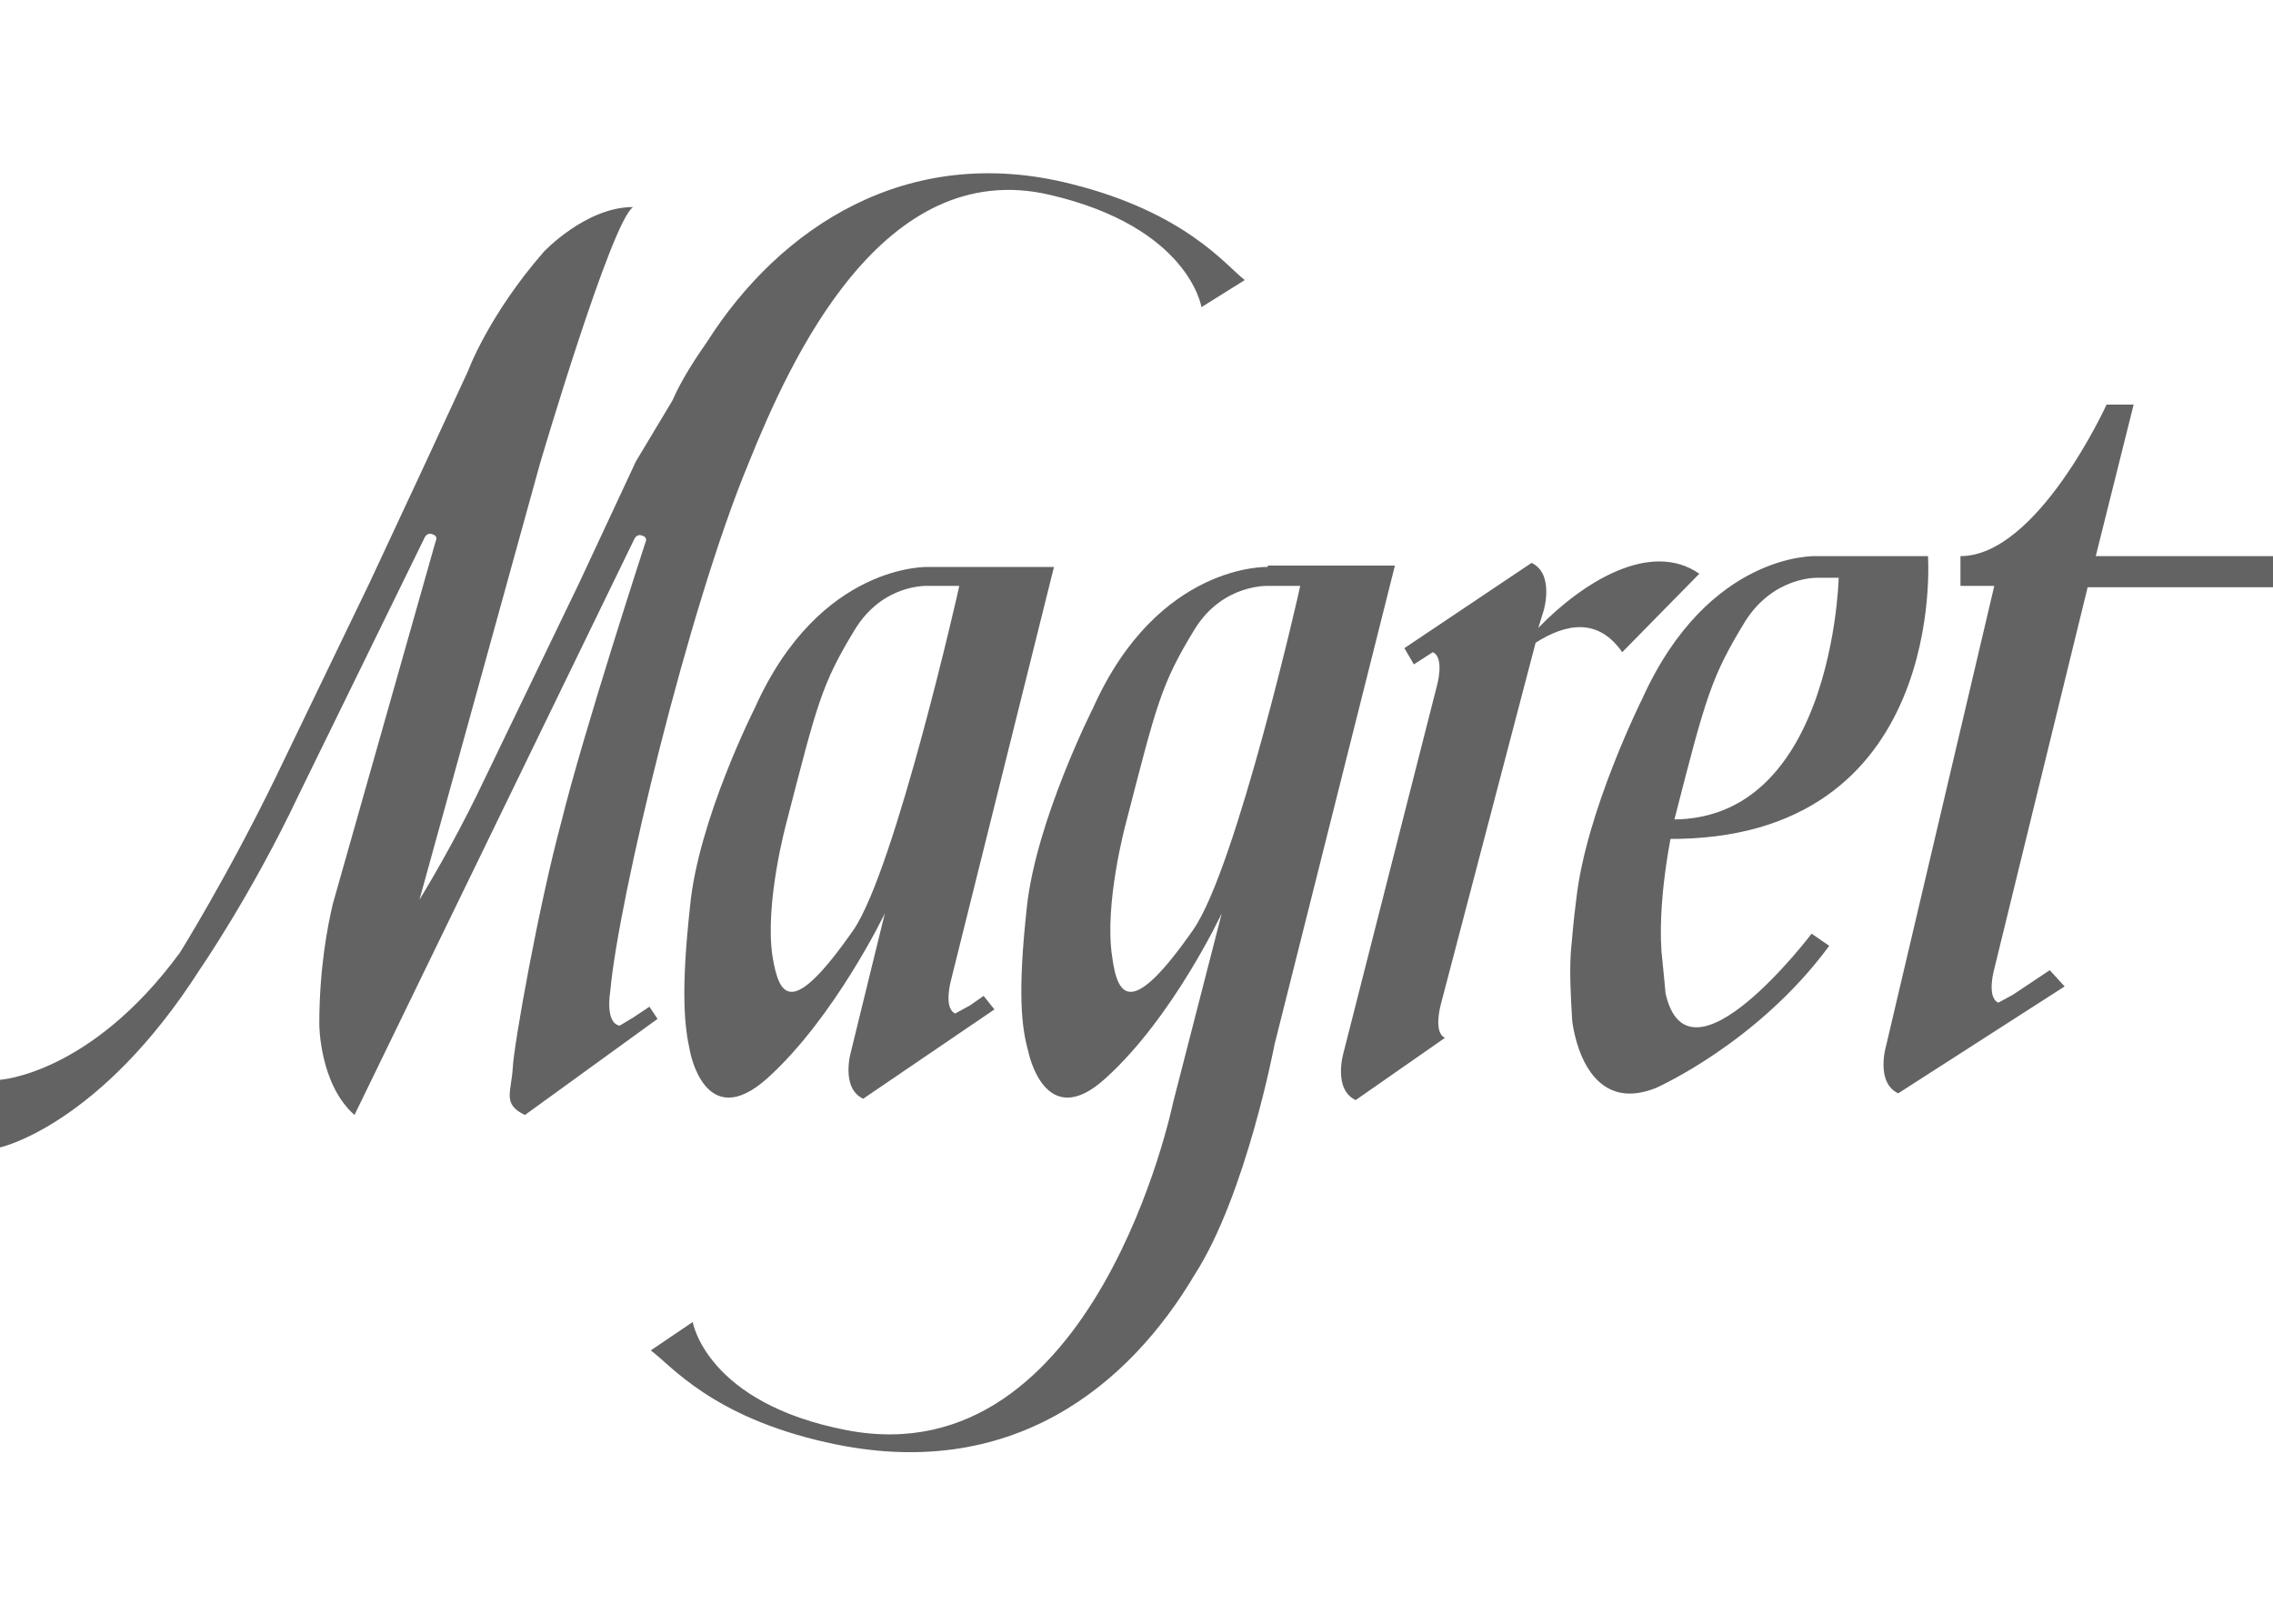
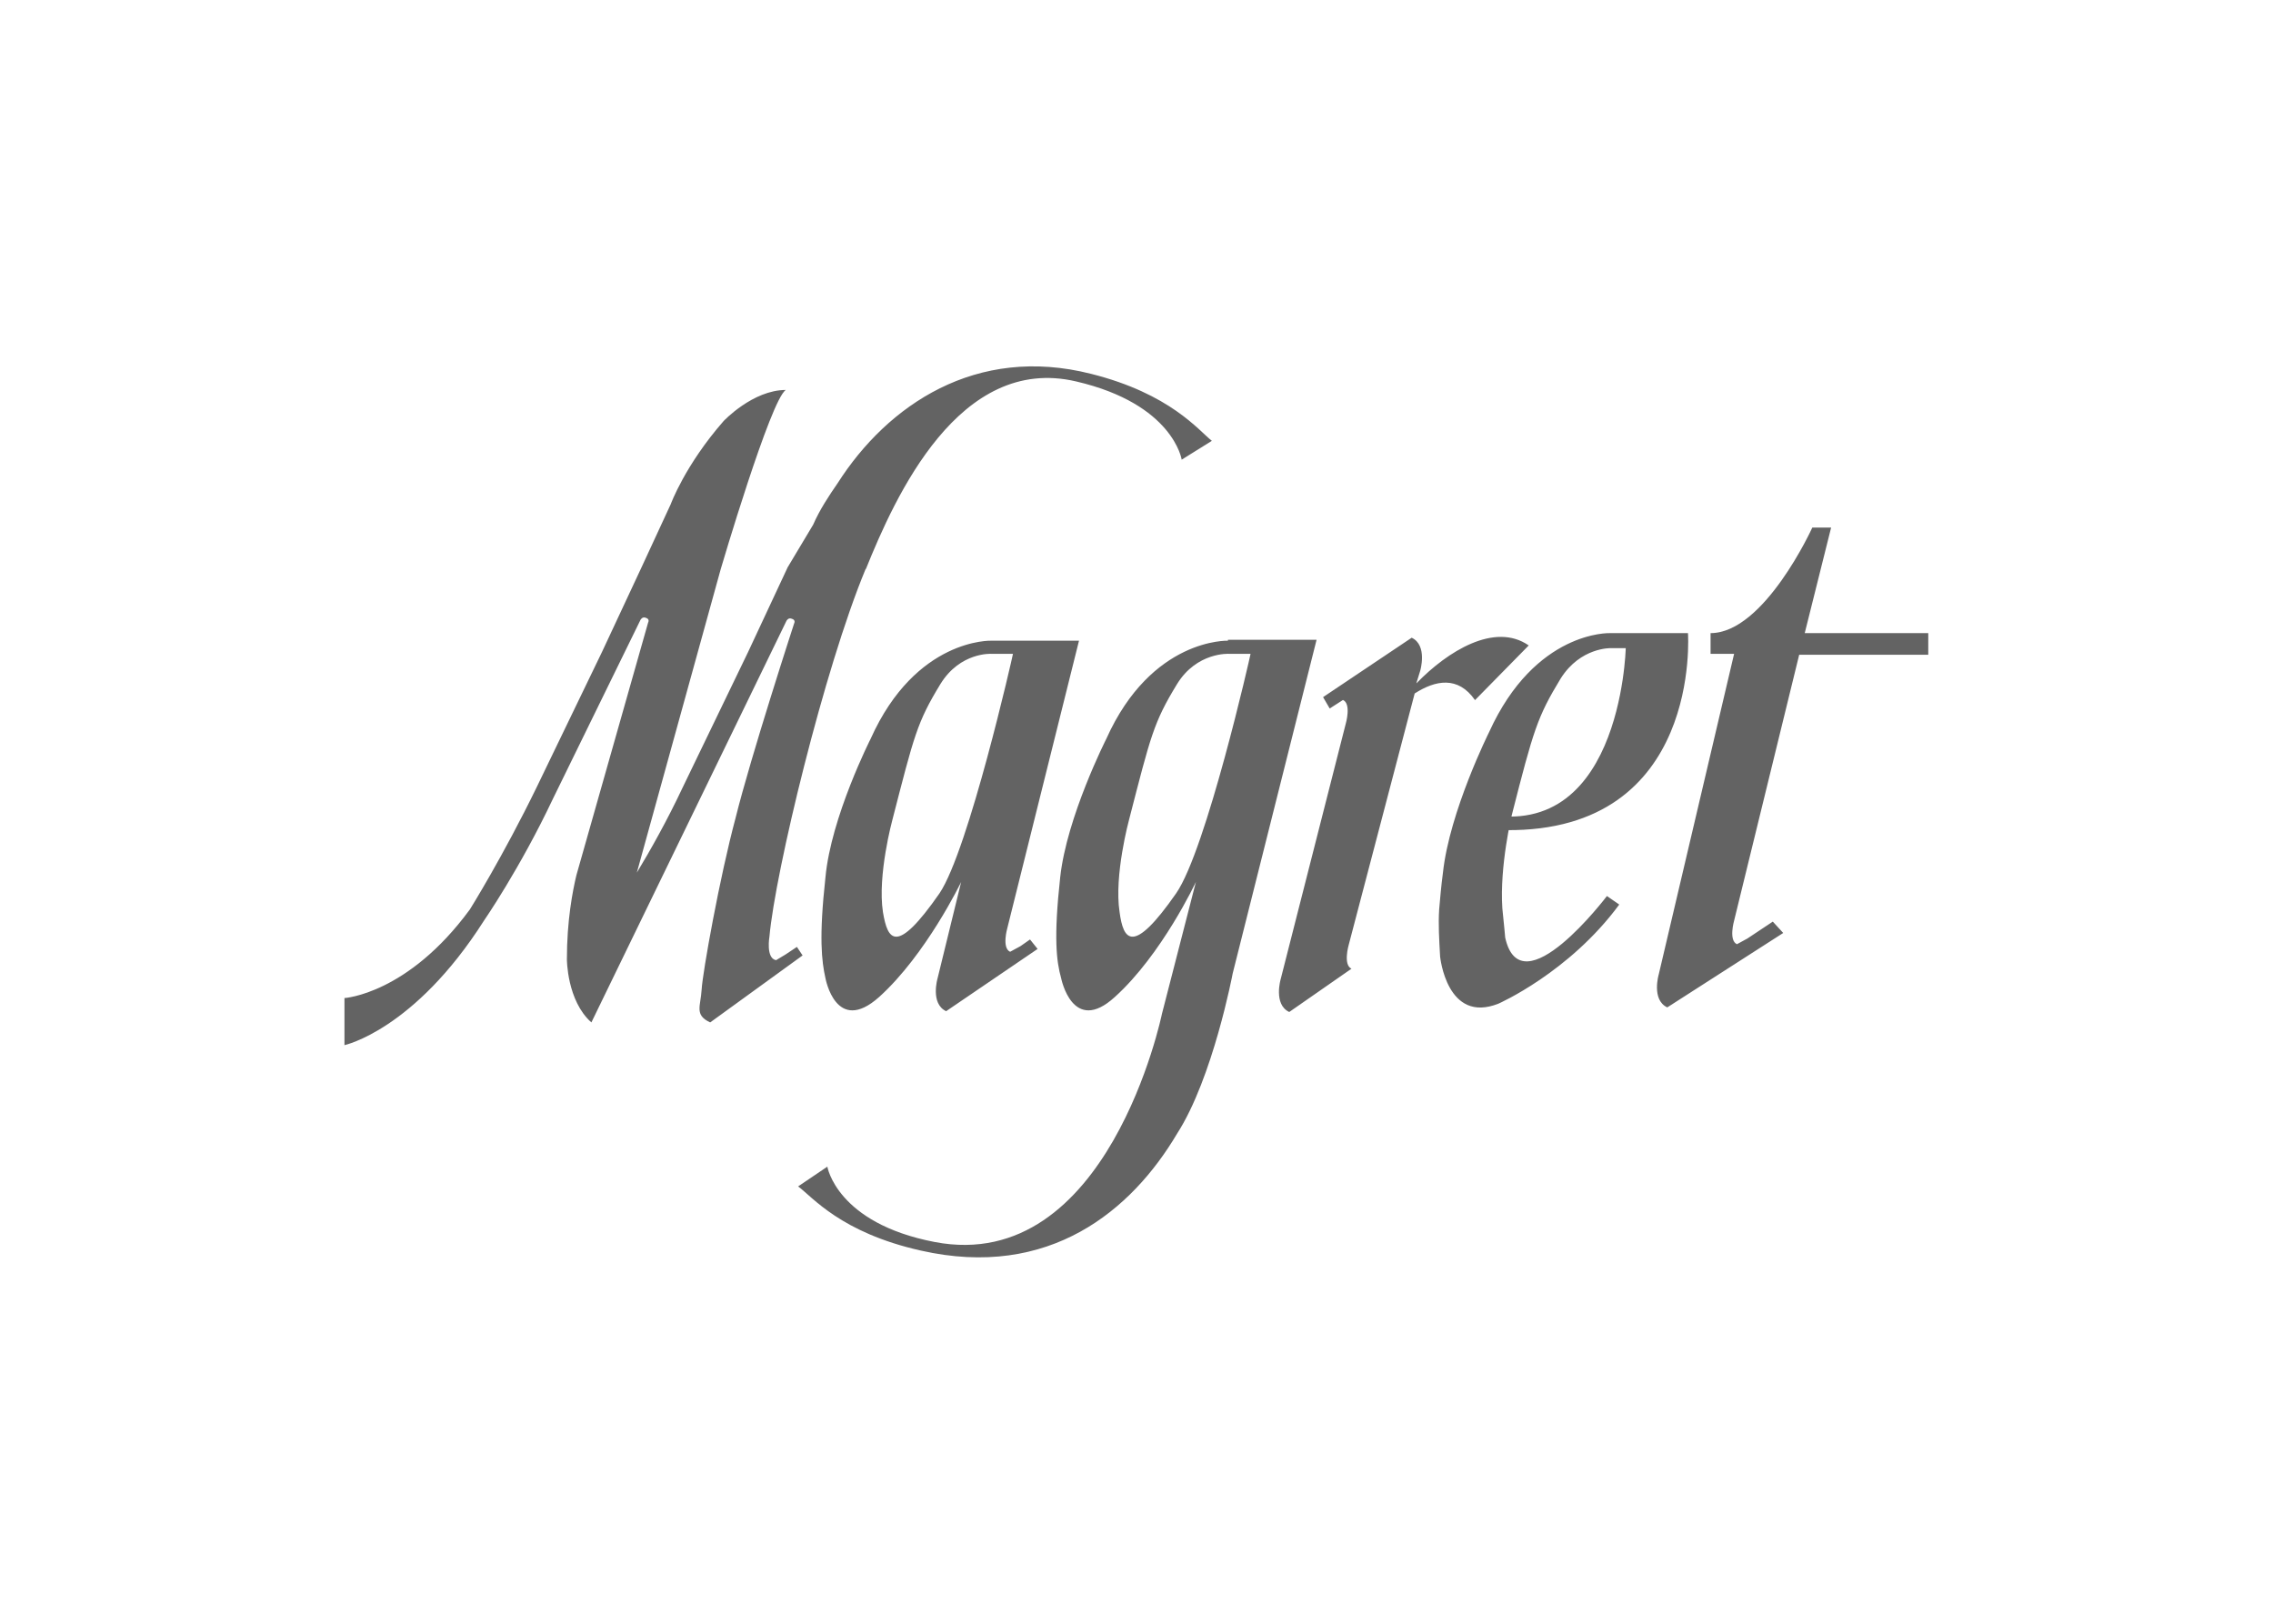
- <svg xmlns="http://www.w3.org/2000/svg" version="1.1" id="Layer_1" x="0px" y="0px" viewBox="0 0 168 120" style="enable-background:new 0 0 168 120;" xml:space="preserve">
-   <path style="fill:#636363;" d="M135.9,42.7l-1.6,0c0,0-3.2-0.1-5.3,3.2c-2.5,4.1-2.9,5.5-5.2,14.5c0,0-1.3,5.4-1,9.9  c0.2,1.9,0.3,3.1,0.3,3.1c1.7,7.6,10.8-4.4,10.8-4.4l1.3,0.9c-5.3,7.2-12.8,10.5-12.8,10.5c-5.5,2.2-6.2-5-6.2-5  c-0.1-1.8-0.2-3.4-0.1-5c0.1-1.1,0.2-2.4,0.4-3.9c0.7-6.5,4.9-14.9,4.9-14.9c4.9-10.8,12.8-10.5,12.8-10.5h8.3  c0,0,1.5,21.1-19.3,20.9l-3.8-2.1C135.4,64.6,135.9,42.7,135.9,42.7L135.9,42.7z M154.3,43.4H168v-2.3h-13.1l2.8-11.2l-2,0  c0,0-5.1,11.2-10.8,11.2l0,2.2h2.5l-8,34c0,0-0.8,2.7,0.9,3.5l12.3-7.9l-1.1-1.2l-2.7,1.8l-1.1,0.6c-0.9-0.4-0.3-2.5-0.3-2.5  L154.3,43.4z M113.7,46.4l0.4-1.3c0,0,0.8-2.7-0.9-3.5l-9.4,6.3l0.7,1.2l1.4-0.9c0.9,0.4,0.3,2.5,0.3,2.5l-6.9,27.1  c0,0-0.8,2.7,0.9,3.5l6.6-4.6c-0.9-0.4-0.3-2.5-0.3-2.5l7-26.7c2.2-1.4,4.6-1.9,6.4,0.7l5.7-5.8C122,39.9,117,43,113.7,46.4  L113.7,46.4z M71.7,74.3l-1.1,0.6c-0.9-0.4-0.3-2.5-0.3-2.5l7.6-30.5h-9.3c0,0-8-0.3-12.8,10.4c0,0-4.2,8.3-4.8,14.7  c-0.7,6.4-0.4,8.9,0,10.7c0,0,1.1,6.1,5.7,2c5-4.5,8.7-12.2,8.7-12.2l-2.5,10.2c0,0-0.8,2.7,0.9,3.5l9.7-6.6l-0.8-1L71.7,74.3  L71.7,74.3z M63.1,68.7c-4.6,6.6-5.5,5-6,2c-0.6-3.9,1-9.8,1-9.8c2.3-8.9,2.6-10.3,5.1-14.4c2.1-3.4,5.4-3.2,5.4-3.2l2.3,0  C70.9,43.4,66.2,64.1,63.1,68.7z M93.7,41.9c0,0-8.1-0.3-12.9,10.4c0,0-4.2,8.3-4.9,14.7c-0.7,6.4-0.4,8.9,0.1,10.7  c0,0,1.2,6.1,5.7,2c5-4.5,8.6-12.2,8.6-12.2l-3.6,14c0,0-5.7,27.7-24.1,24.2c-10.4-2-11.4-8-11.4-8l-3.1,2.1c1.5,1.1,4.5,4.9,13,6.8  c13.7,3.1,22.4-4.3,27.2-12.4c3.8-5.9,5.9-17,5.9-17l8.9-35.4H93.7L93.7,41.9z M88.2,68.7c-4.6,6.6-5.6,5-6,2c-0.6-3.9,1-9.8,1-9.8  c2.3-8.9,2.6-10.3,5.1-14.4c2.1-3.4,5.5-3.2,5.5-3.2l2.3,0C96.1,43.4,91.4,64.1,88.2,68.7L88.2,68.7z M55.3,34.3  c3.1-7.7,9.9-22.8,22.3-19.9c10.3,2.4,11.2,8.3,11.2,8.3l3.2-2c-1.4-1.1-4.4-5-12.8-7.1c-12.2-3.1-21.6,3.3-26.9,11.6  c-0.9,1.3-1.9,2.8-2.6,4.4L47,34.1l-4.2,9l-6.9,14.3c-1.7,3.6-3.5,6.8-4.9,9.1l8.9-32.2c0,0,5.3-18,6.9-19c-3.5,0-6.6,3.3-6.6,3.3  c-4.1,4.7-5.6,8.8-5.6,8.8l-3.1,6.7l-4.2,9l-6.9,14.3c-3.6,7.4-7.1,13-7.1,13C6.7,79.4,0,79.8,0,79.8v5c0,0,7.4-1.6,14.8-13.2  c0,0,3.8-5.5,7.3-12.9l9.3-19c0,0,0.2-0.4,0.6-0.2c0,0,0.4,0.1,0.2,0.5l-7.6,26.8c-0.4,1.7-1,4.8-1,8.9c0,0,0,4.4,2.6,6.7l20.7-42.6  c0,0,0.2-0.4,0.6-0.2c0,0,0.4,0.1,0.2,0.5c0,0-4.6,14.1-6.2,20.6C39.8,67,38,77.1,37.9,78.9c-0.1,1.8-0.8,2.7,0.9,3.5l9.8-7.1  L48,74.4l-1.2,0.8l-1,0.6c-1.1-0.2-0.7-2.5-0.7-2.5C45.7,66.5,50.9,44.9,55.3,34.3L55.3,34.3z" />
+ <svg xmlns="http://www.w3.org/2000/svg" id="Layer_1" version="1.1" viewBox="0 0 168 120">
+   <defs>
+     <style>
+       .st0 {
+         fill: #636363;
+       }
+     </style>
+   </defs>
+   <path class="st0" d="M120.16,47.9h-1.11s-2.23-.07-3.69,2.23c-1.74,2.86-2.02,3.83-3.62,10.1,0,0-.91,3.76-.7,6.9.14,1.32.21,2.16.21,2.16,1.18,5.3,7.52-3.07,7.52-3.07l.91.63c-3.69,5.02-8.92,7.32-8.92,7.32-3.83,1.53-4.32-3.48-4.32-3.48-.07-1.25-.14-2.37-.07-3.48.07-.77.14-1.67.28-2.72.49-4.53,3.41-10.38,3.41-10.38,3.41-7.52,8.92-7.32,8.92-7.32h5.78s1.05,14.7-13.45,14.56l-2.65-1.46c11.15,3.27,11.5-11.98,11.5-11.98h0ZM132.98,48.39h9.54v-1.6h-9.13l1.95-7.8h-1.39s-3.55,7.8-7.52,7.8v1.53h1.74l-5.57,23.69s-.56,1.88.63,2.44l8.57-5.5-.77-.84-1.88,1.25-.77.42c-.63-.28-.21-1.74-.21-1.74l4.81-19.65ZM104.69,50.48l.28-.91s.56-1.88-.63-2.44l-6.55,4.39.49.84.98-.63c.63.28.21,1.74.21,1.74l-4.81,18.88s-.56,1.88.63,2.44l4.6-3.2c-.63-.28-.21-1.74-.21-1.74l4.88-18.6c1.53-.98,3.2-1.32,4.46.49l3.97-4.04c-2.51-1.74-5.99.42-8.29,2.79h0ZM75.43,69.92l-.77.42c-.63-.28-.21-1.74-.21-1.74l5.3-21.25h-6.48s-5.57-.21-8.92,7.25c0,0-2.93,5.78-3.34,10.24-.49,4.46-.28,6.2,0,7.45,0,0,.77,4.25,3.97,1.39,3.48-3.14,6.06-8.5,6.06-8.5l-1.74,7.11s-.56,1.88.63,2.44l6.76-4.6-.56-.7-.7.49h0ZM69.44,66.02c-3.2,4.6-3.83,3.48-4.18,1.39-.42-2.72.7-6.83.7-6.83,1.6-6.2,1.81-7.18,3.55-10.03,1.46-2.37,3.76-2.23,3.76-2.23h1.6c0,.07-3.27,14.49-5.43,17.7ZM90.76,47.35s-5.64-.21-8.99,7.25c0,0-2.93,5.78-3.41,10.24-.49,4.46-.28,6.2.07,7.45,0,0,.84,4.25,3.97,1.39,3.48-3.14,5.99-8.5,5.99-8.5l-2.51,9.75s-3.97,19.3-16.79,16.86c-7.25-1.39-7.94-5.57-7.94-5.57l-2.16,1.46c1.05.77,3.14,3.41,9.06,4.74,9.54,2.16,15.61-3,18.95-8.64,2.65-4.11,4.11-11.84,4.11-11.84l6.2-24.66h-6.55v.07ZM86.93,66.02c-3.2,4.6-3.9,3.48-4.18,1.39-.42-2.72.7-6.83.7-6.83,1.6-6.2,1.81-7.18,3.55-10.03,1.46-2.37,3.83-2.23,3.83-2.23h1.6c0,.07-3.27,14.49-5.5,17.7h0ZM64,42.05c2.16-5.36,6.9-15.89,15.54-13.86,7.18,1.67,7.8,5.78,7.8,5.78l2.23-1.39c-.98-.77-3.07-3.48-8.92-4.95-8.5-2.16-15.05,2.3-18.74,8.08-.63.91-1.32,1.95-1.81,3.07l-1.88,3.14-2.93,6.27-4.81,9.96c-1.18,2.51-2.44,4.74-3.41,6.34l6.2-22.43s3.69-12.54,4.81-13.24c-2.44,0-4.6,2.3-4.6,2.3-2.86,3.27-3.9,6.13-3.9,6.13l-2.16,4.67-2.93,6.27-4.81,9.96c-2.51,5.16-4.95,9.06-4.95,9.06-4.6,6.27-9.27,6.55-9.27,6.55v3.48s5.16-1.11,10.31-9.2c0,0,2.65-3.83,5.09-8.99l6.48-13.24s.14-.28.42-.14c0,0,.28.07.14.35l-5.3,18.67c-.28,1.18-.7,3.34-.7,6.2,0,0,0,3.07,1.81,4.67l14.42-29.68s.14-.28.42-.14c0,0,.28.07.14.35,0,0-3.2,9.82-4.32,14.35-1.18,4.39-2.44,11.43-2.51,12.68s-.56,1.88.63,2.44l6.83-4.95-.42-.63-.84.56-.7.42c-.77-.14-.49-1.74-.49-1.74.42-4.74,4.04-19.79,7.11-27.17h0Z" />
</svg>
